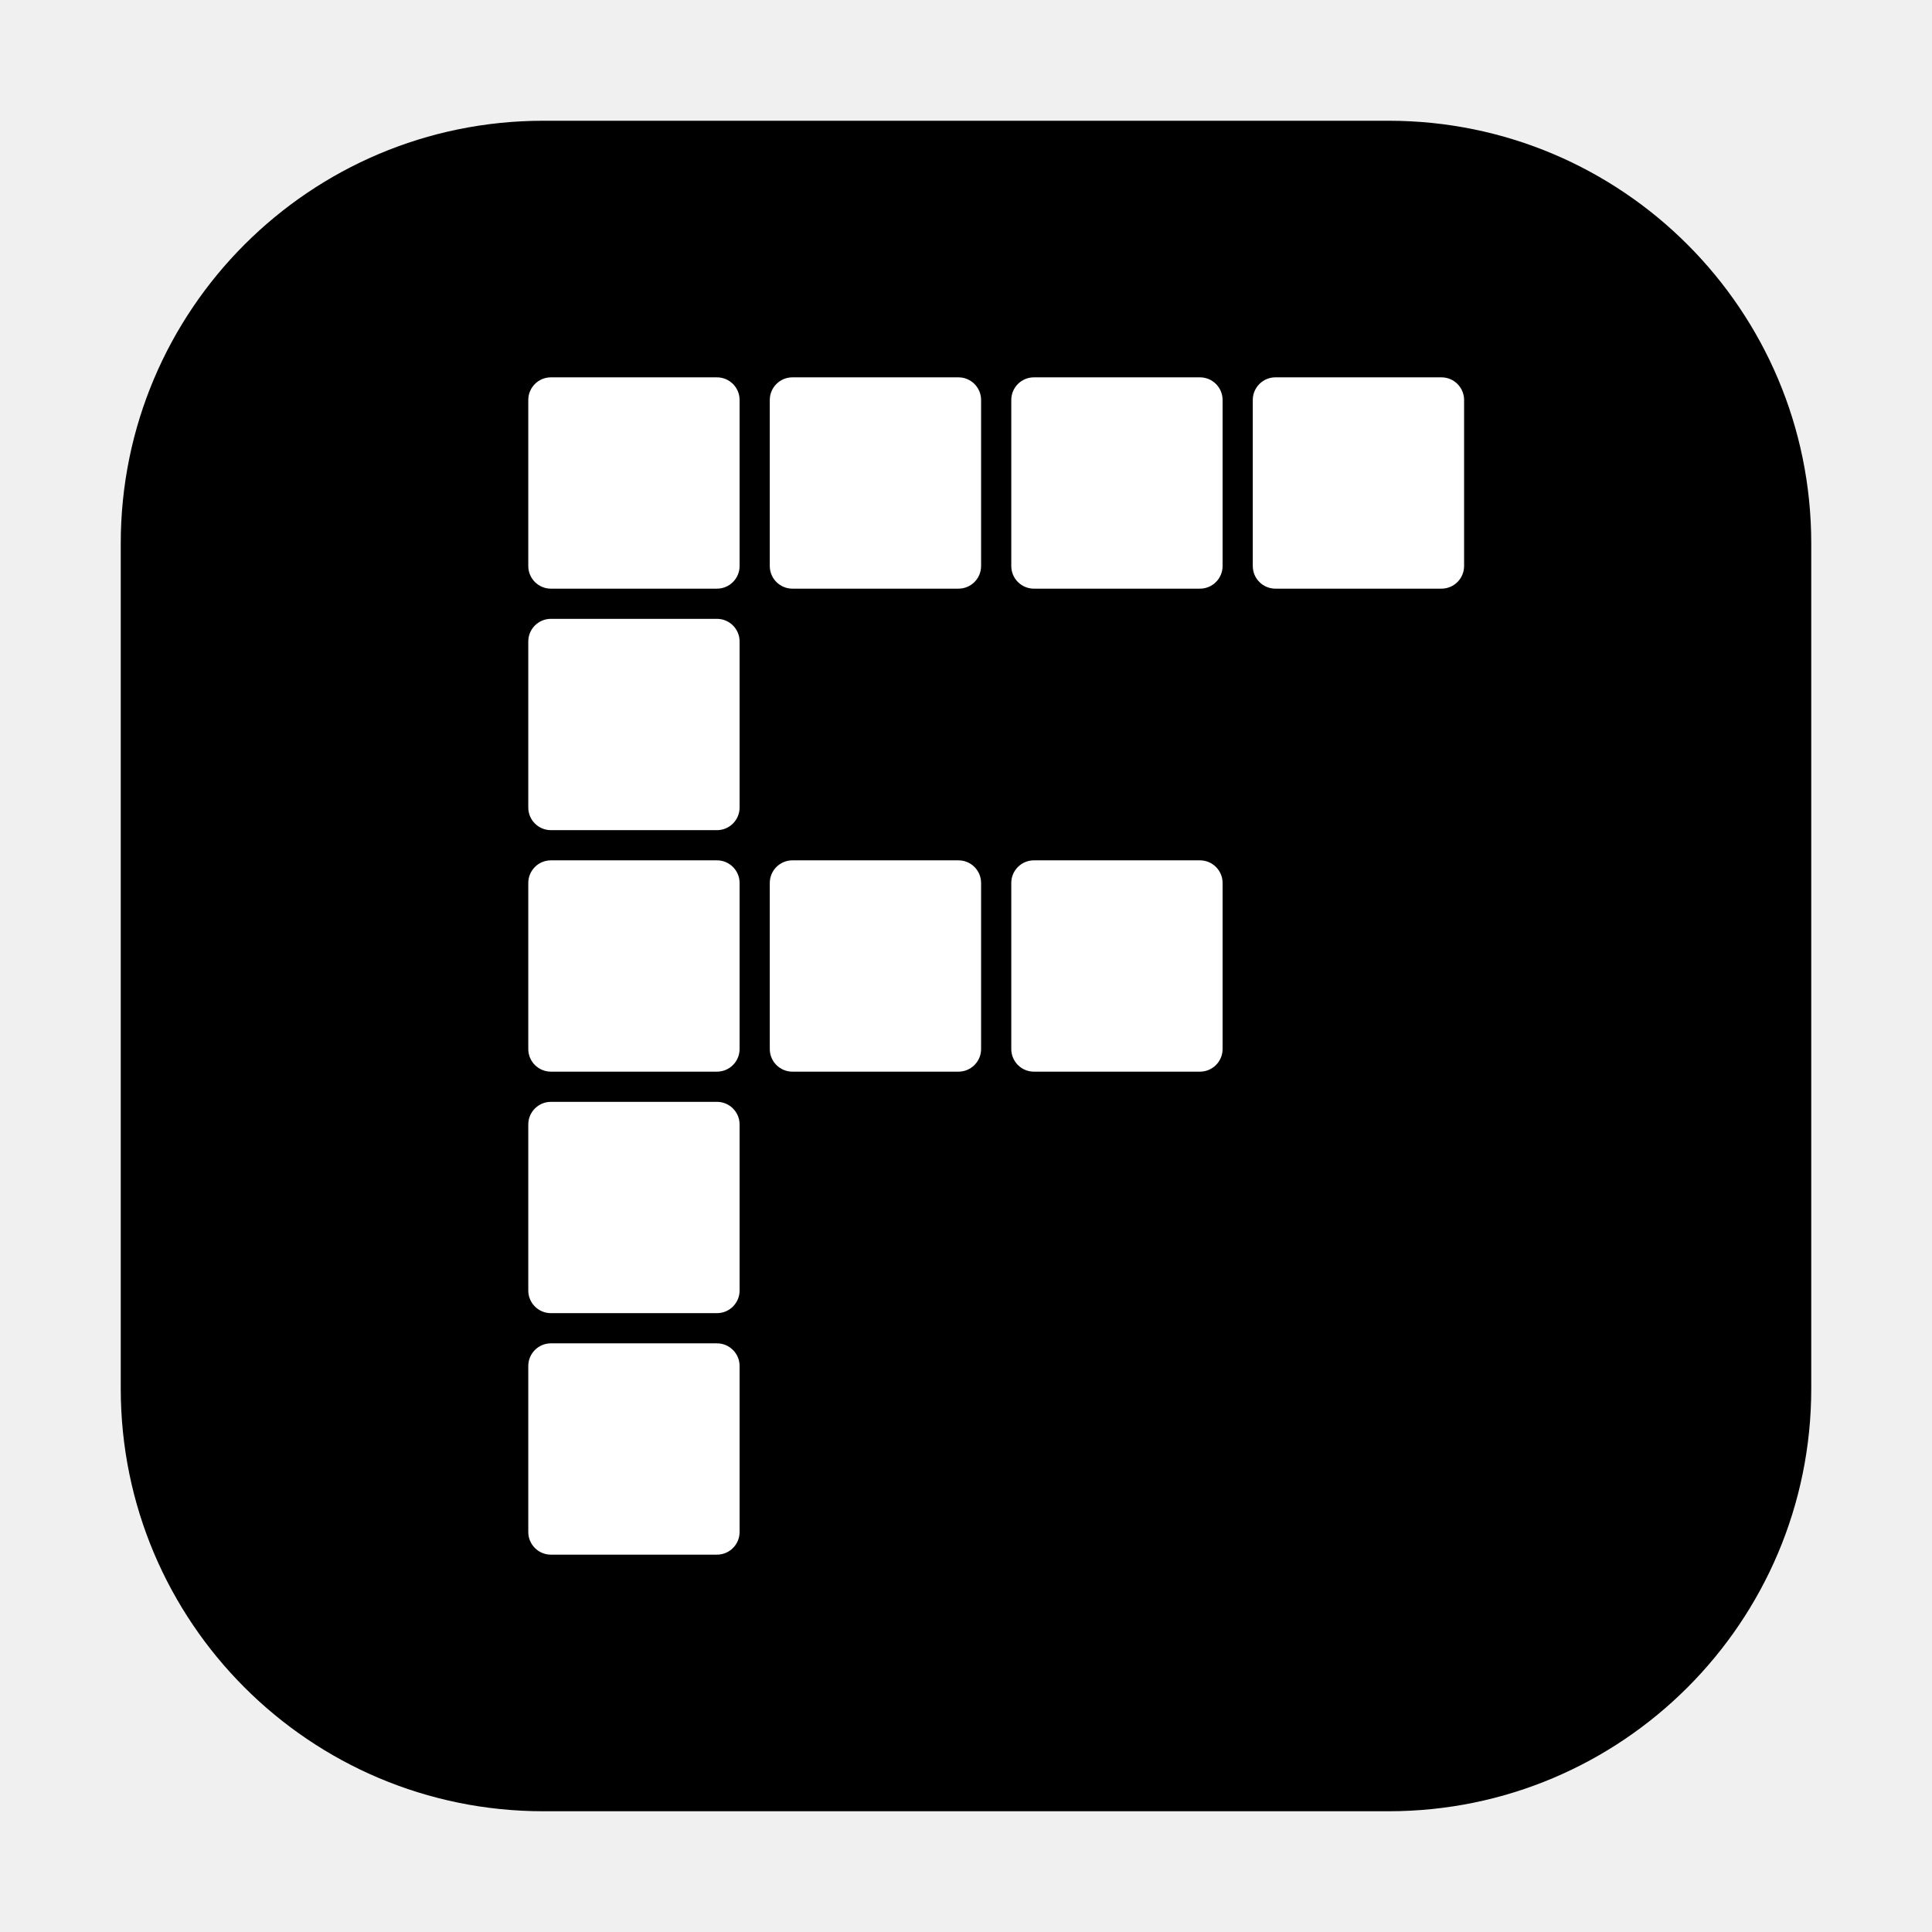
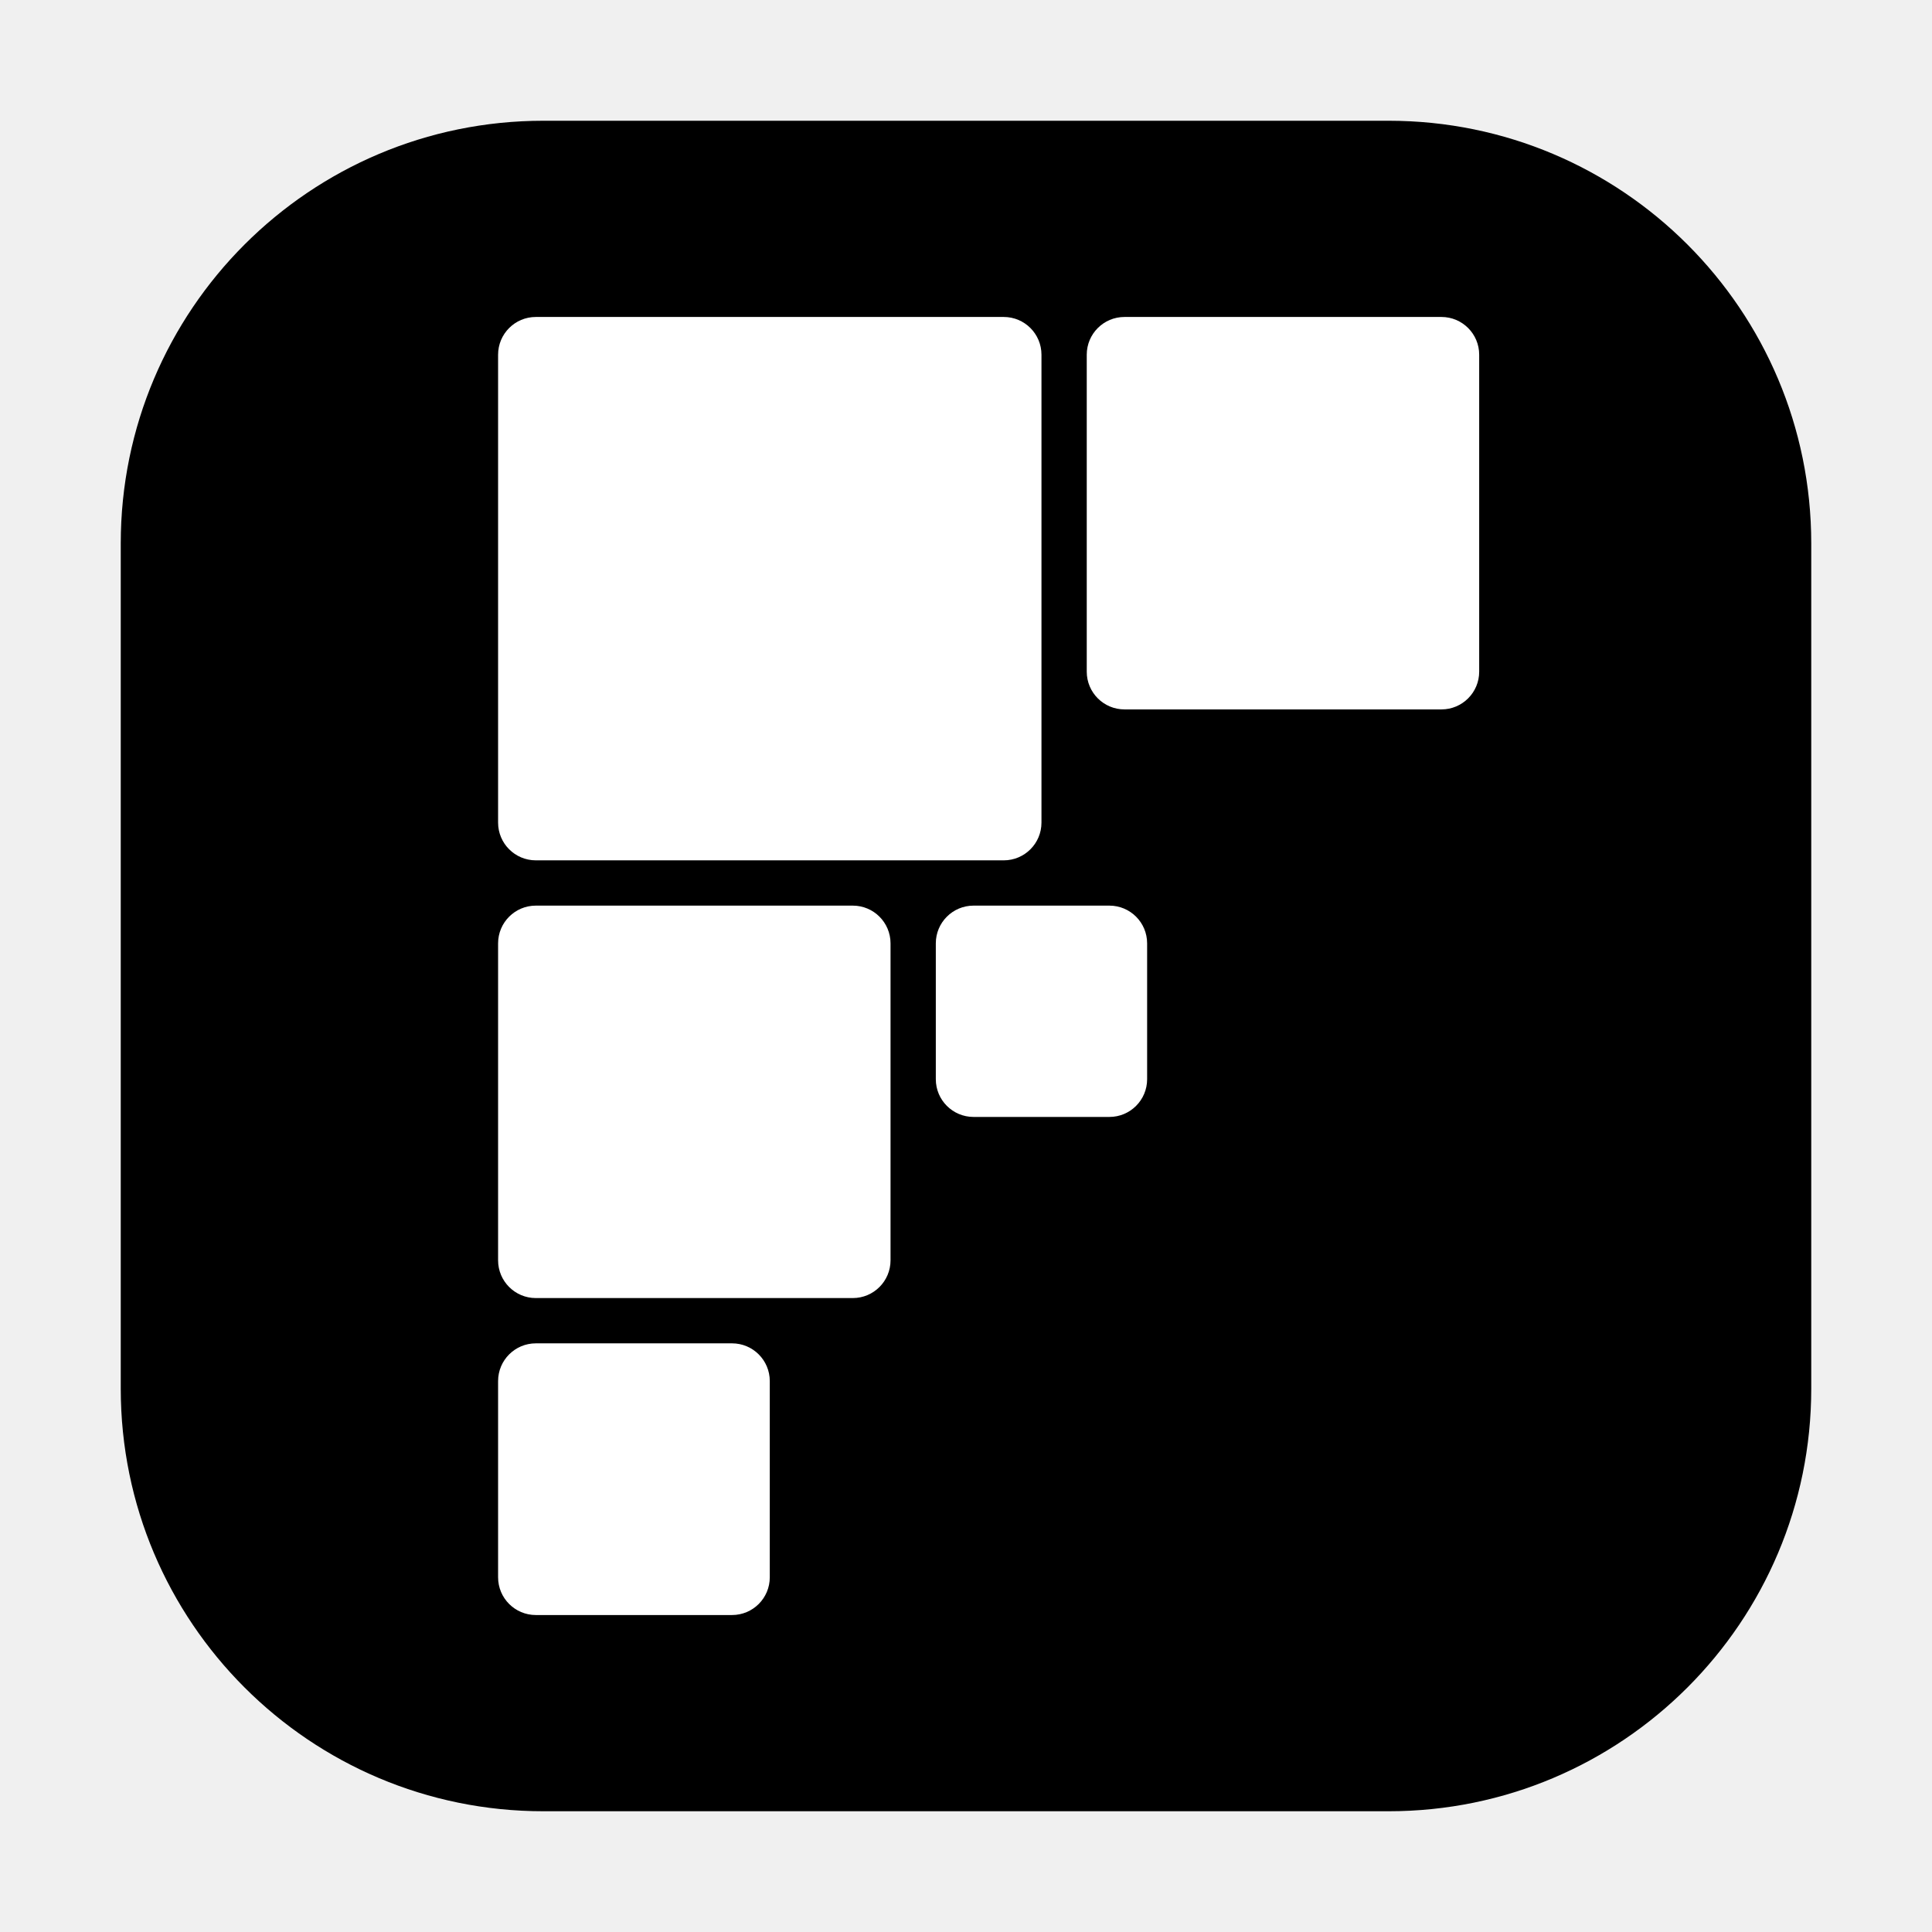
<svg xmlns="http://www.w3.org/2000/svg" width="512" height="512" viewBox="0 0 512 512" fill="none">
  <rect x="32" y="32" width="448" height="448" rx="112" fill="#000000" />
  <g fill="#FFFFFF">
-     <rect x="140" y="100" width="56" height="56" rx="6" />
-     <rect x="204" y="100" width="56" height="56" rx="6" />
-     <rect x="268" y="100" width="56" height="56" rx="6" />
-     <rect x="332" y="100" width="56" height="56" rx="6" />
-     <rect x="140" y="164" width="56" height="56" rx="6" />
-     <rect x="140" y="228" width="56" height="56" rx="6" />
-     <rect x="204" y="228" width="56" height="56" rx="6" />
-     <rect x="268" y="228" width="56" height="56" rx="6" />
-     <rect x="140" y="292" width="56" height="56" rx="6" />
-     <rect x="140" y="356" width="56" height="56" rx="6" />
+     <rect x="132" y="84" width="144" height="144" rx="10" />
+     <rect x="288" y="84" width="104" height="104" rx="10" />
+     <rect x="132" y="240" width="104" height="104" rx="10" />
+     <rect x="248" y="240" width="56" height="56" rx="10" />
+     <rect x="132" y="356" width="72" height="72" rx="10" />
  </g>
</svg>
